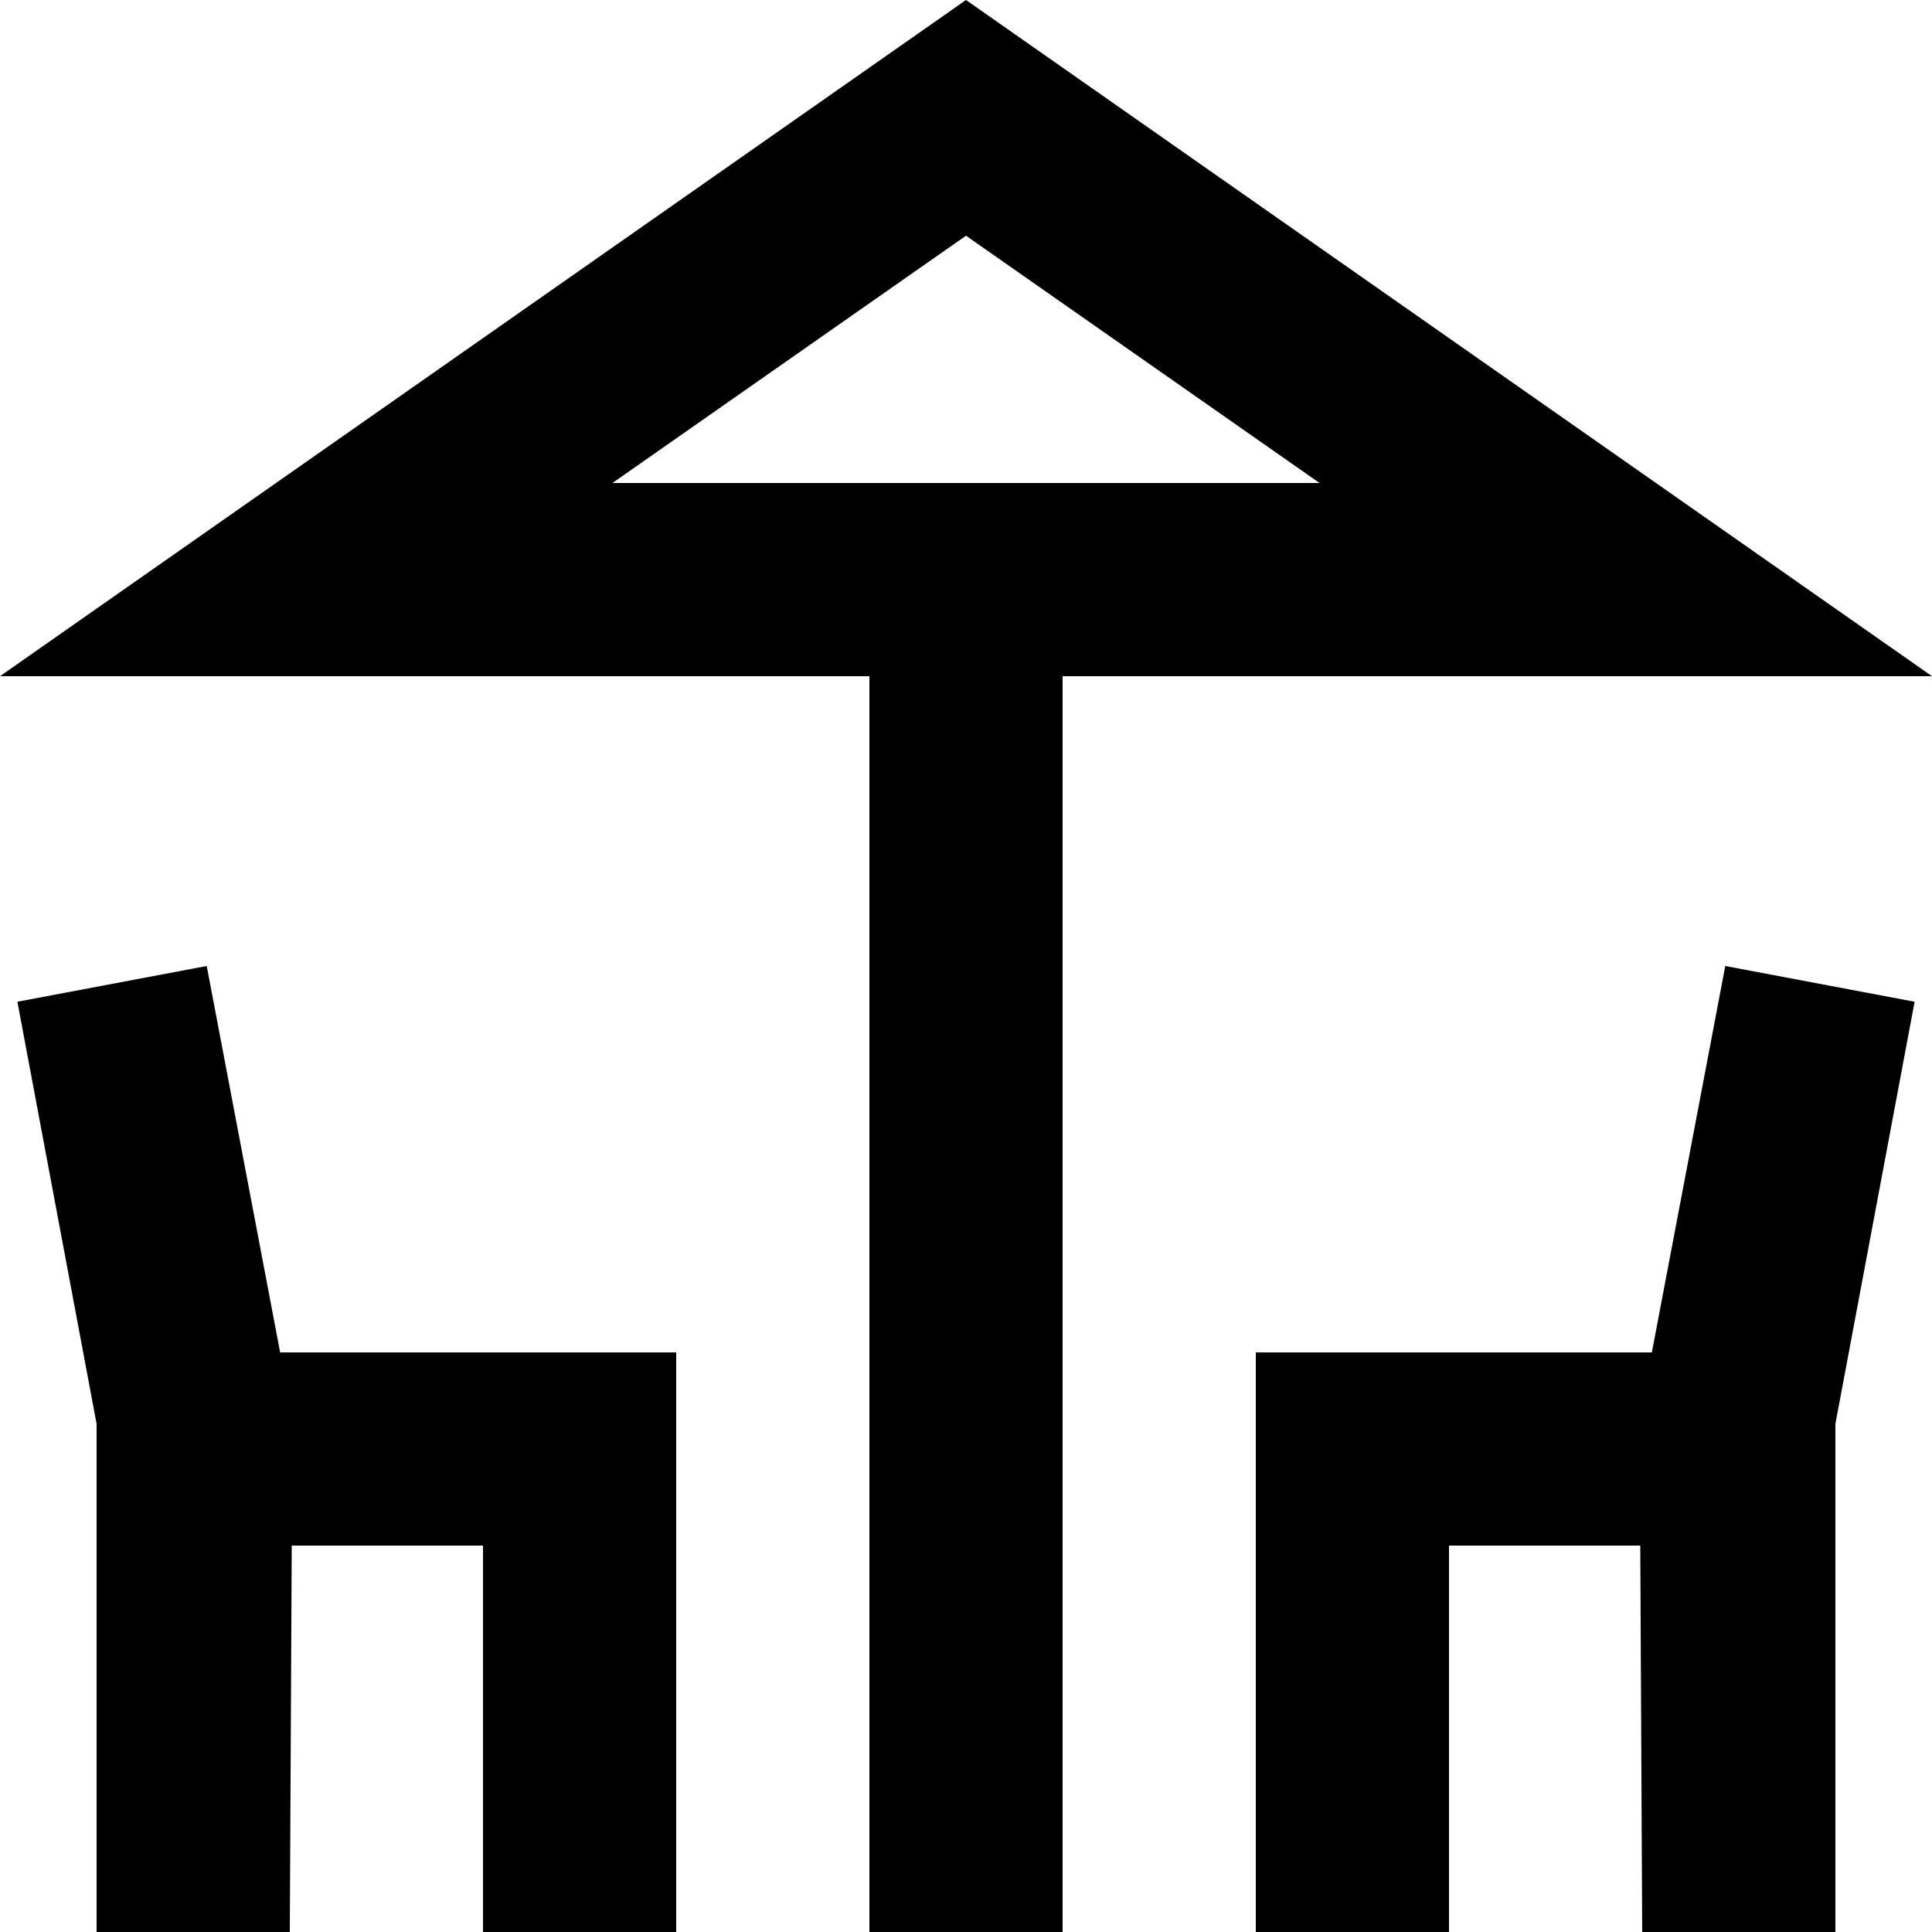
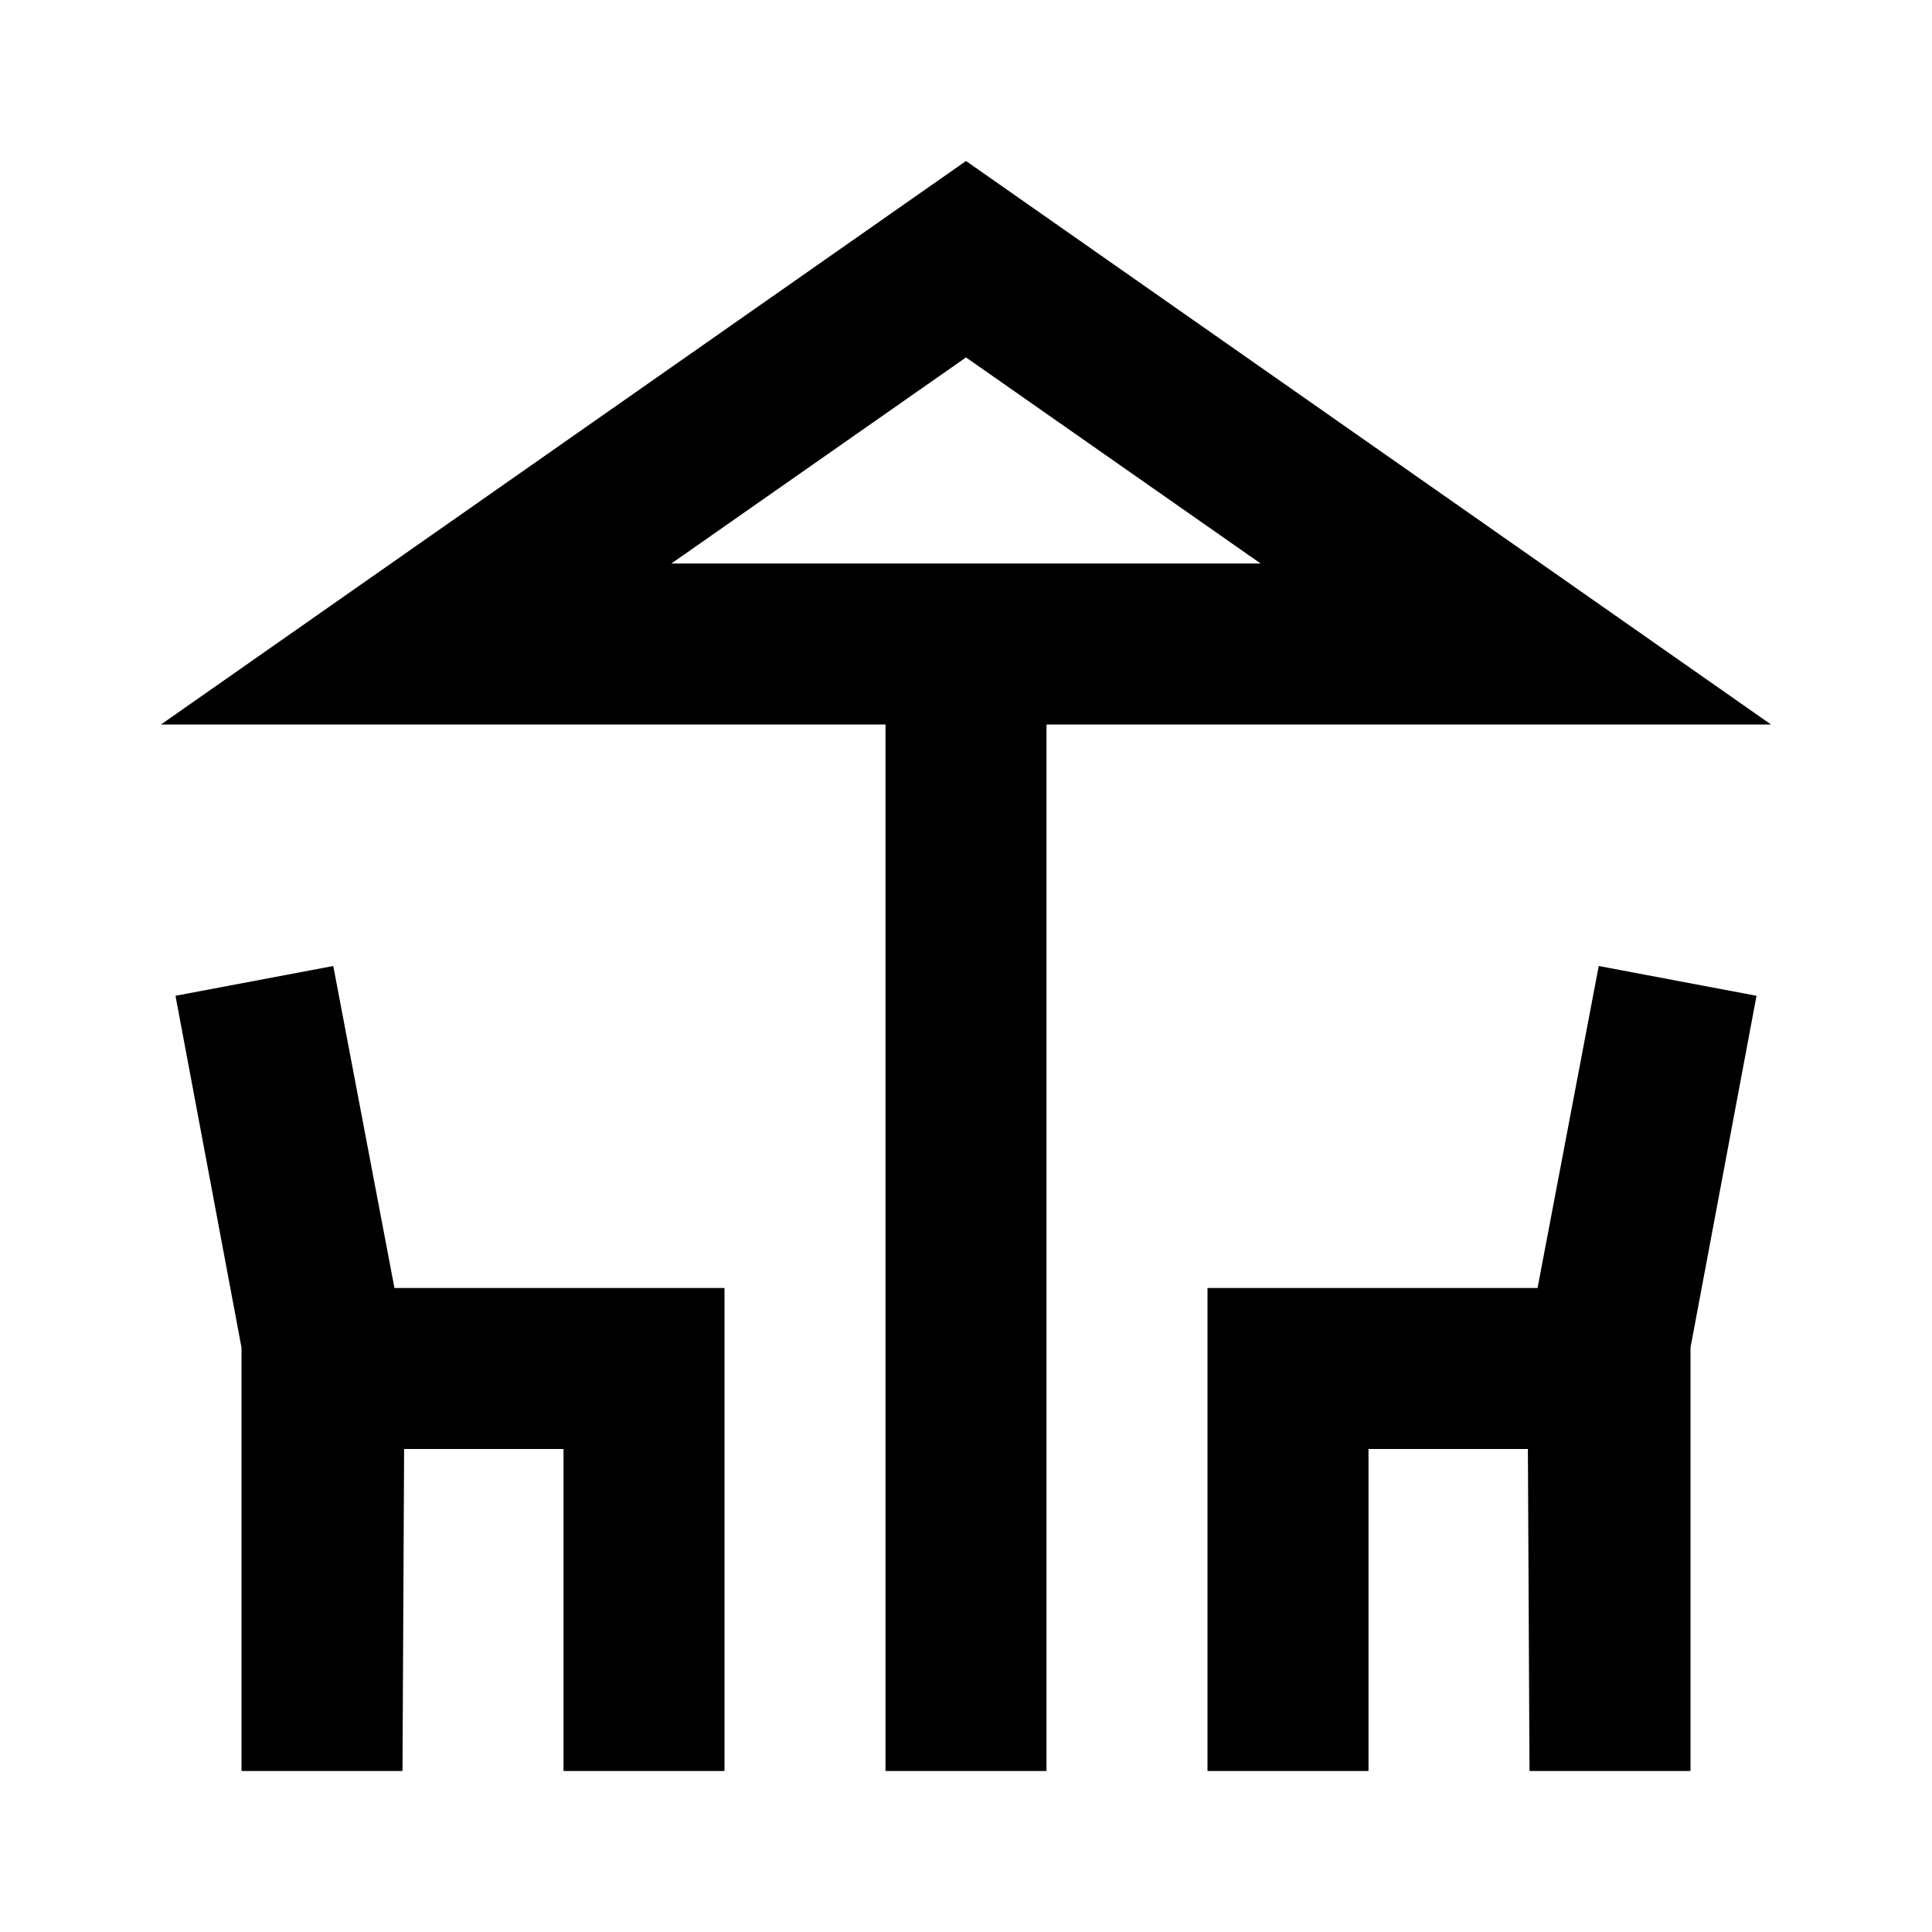
- <svg xmlns="http://www.w3.org/2000/svg" fill="none" height="20" viewBox="0 0 20 20" width="20">
-   <g fill="currentColor">
-     <path d="m20 7-10-7-10 7h9v13h2v-13zm-10-4.56 3.66 2.56h-7.32z" />
-     <path d="m2.14 10-1.96.37.82 4.37v5.26h2l.02-4h1.98v4h2v-6h-4.1z" />
-     <path d="m17.1 14h-4.1v6h2v-4h1.98l.02 4h2v-5.26l.82-4.37-1.96-.37z" />
-   </g>
+ <svg xmlns="http://www.w3.org/2000/svg" width="24" height="24" viewBox="0 0 24 24" fill="none">
+   <path d="M22 9L12 2L2 9H11V22H13V9H22ZM12 4.44L15.66 7H8.34L12 4.44Z" fill="currentColor" />
+   <path d="M4.14 12L2.18 12.37L3 16.74V22H5L5.02 18H7V22H9V16H4.9L4.14 12Z" fill="currentColor" />
+   <path d="M19.1 16H15V22H17V18H18.98L19 22H21V16.74L21.82 12.37L19.86 12L19.1 16Z" fill="currentColor" />
</svg>
